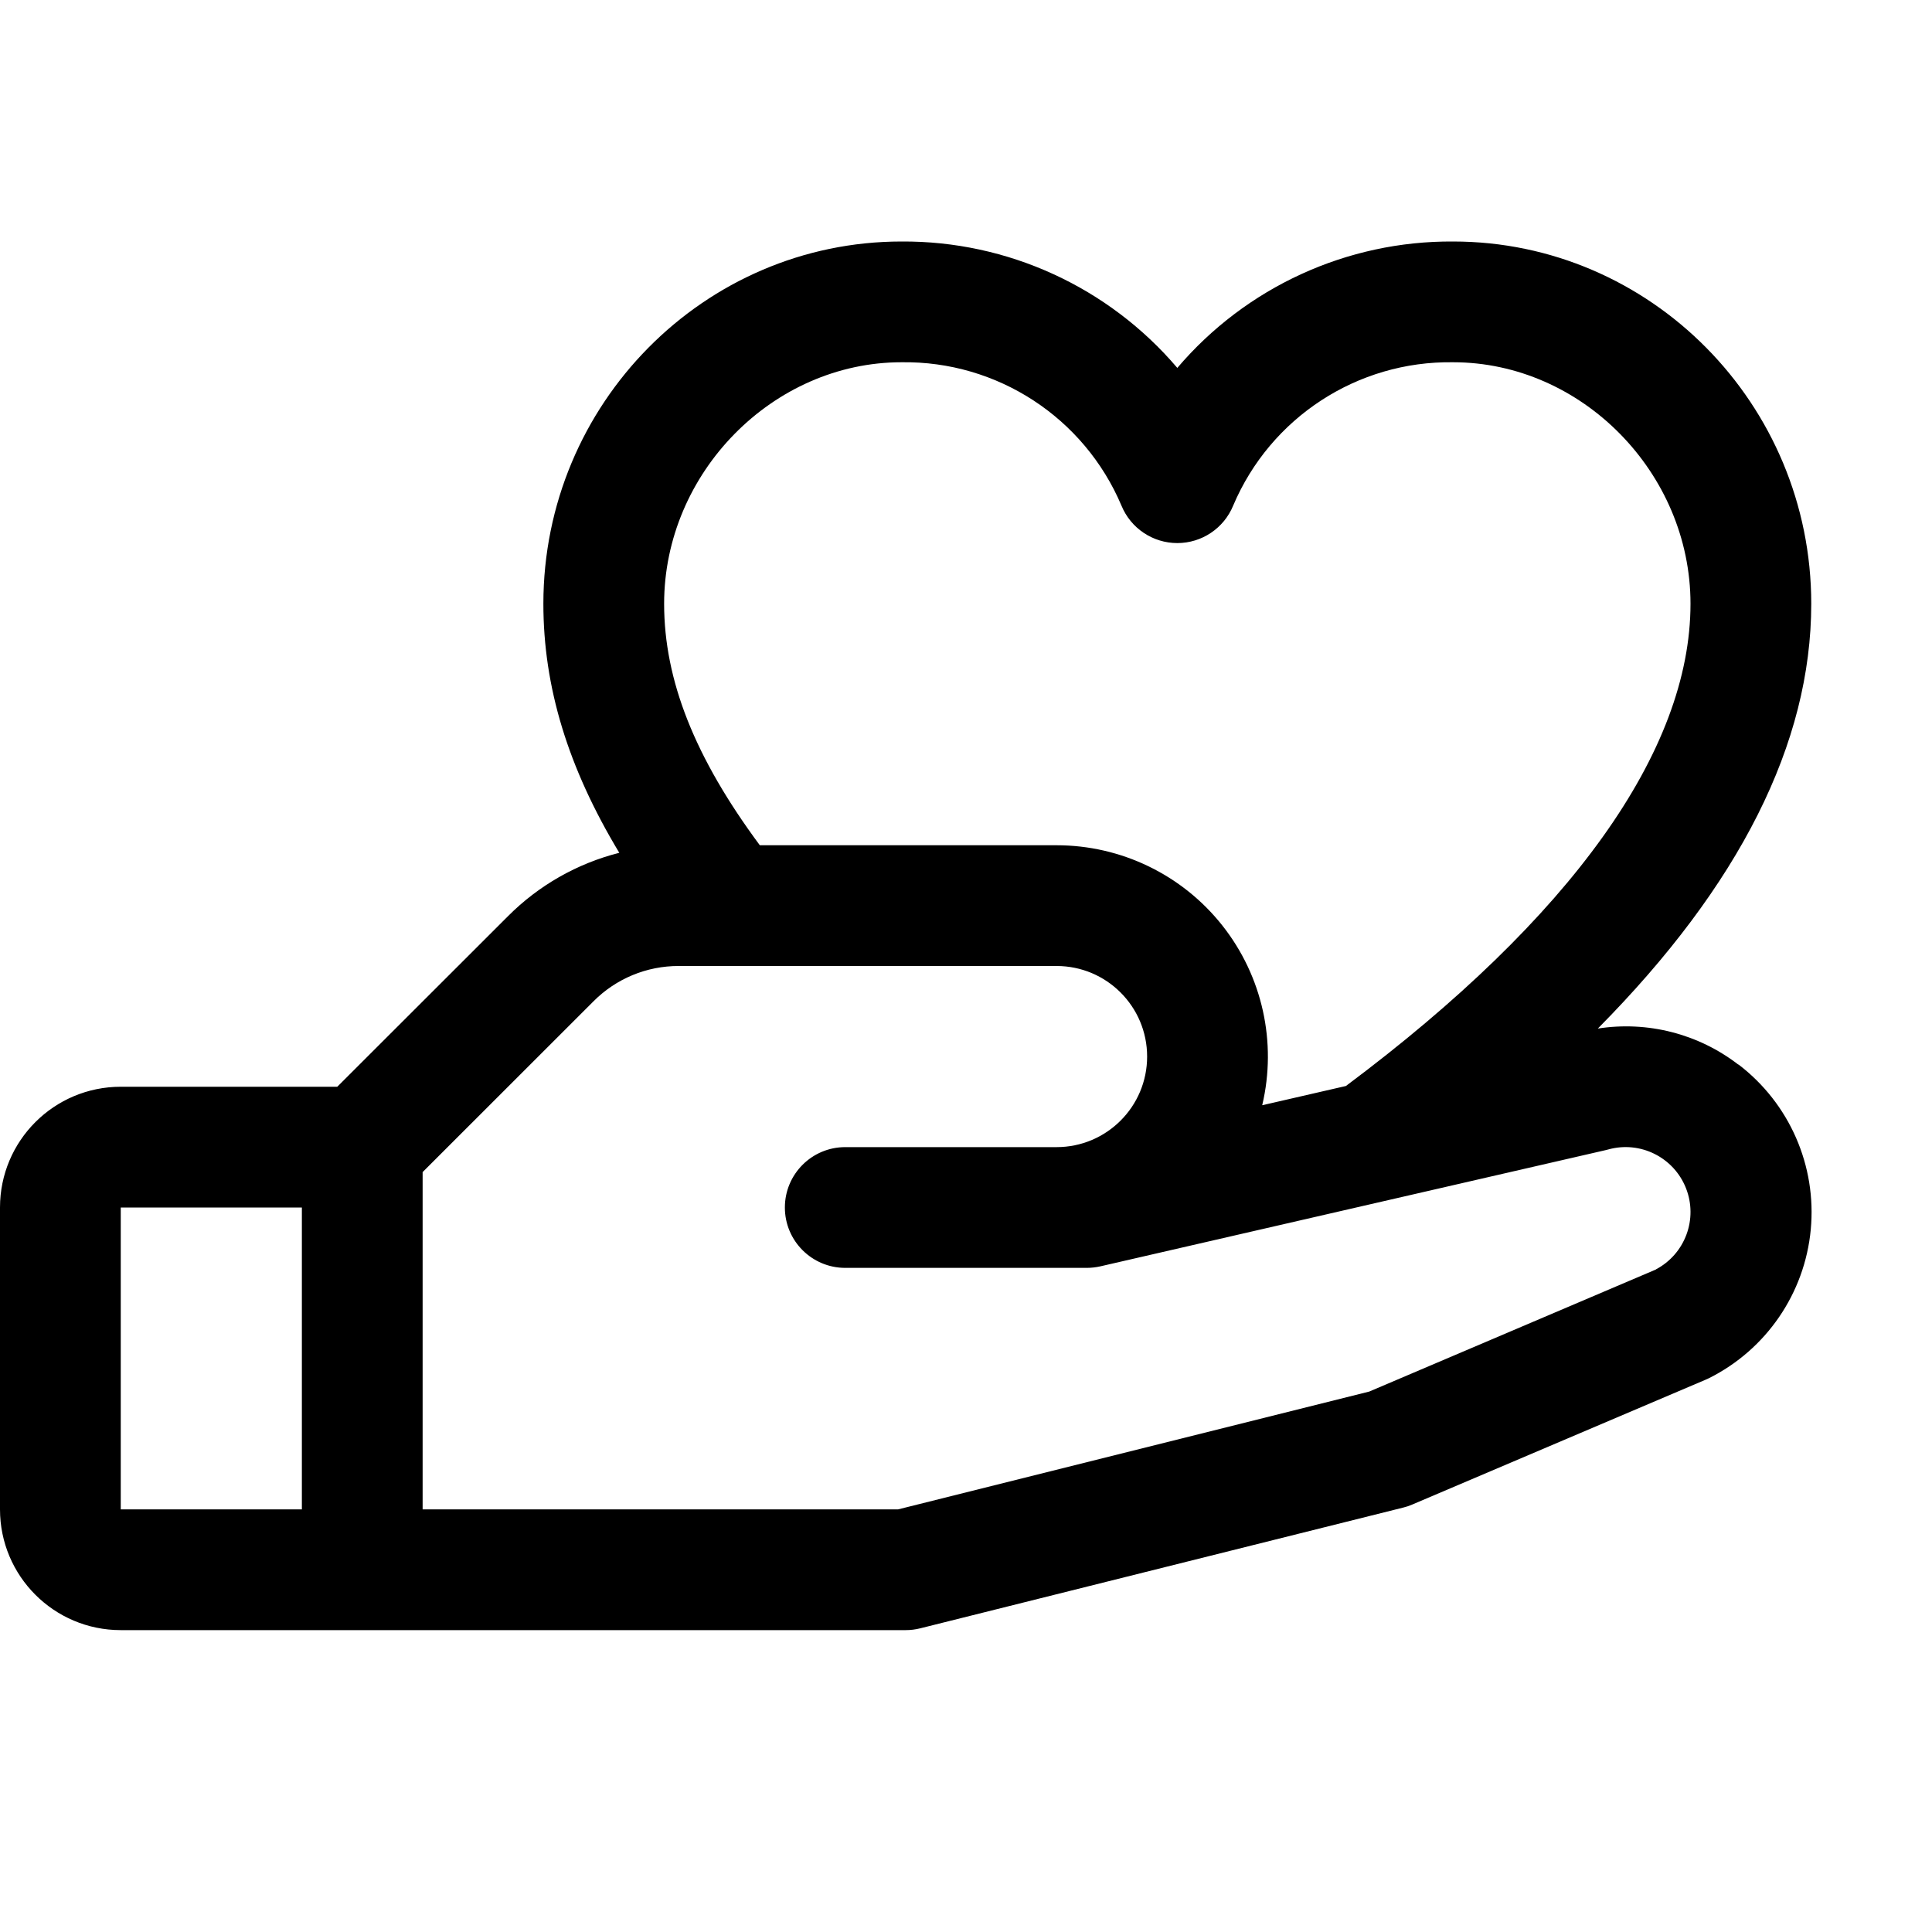
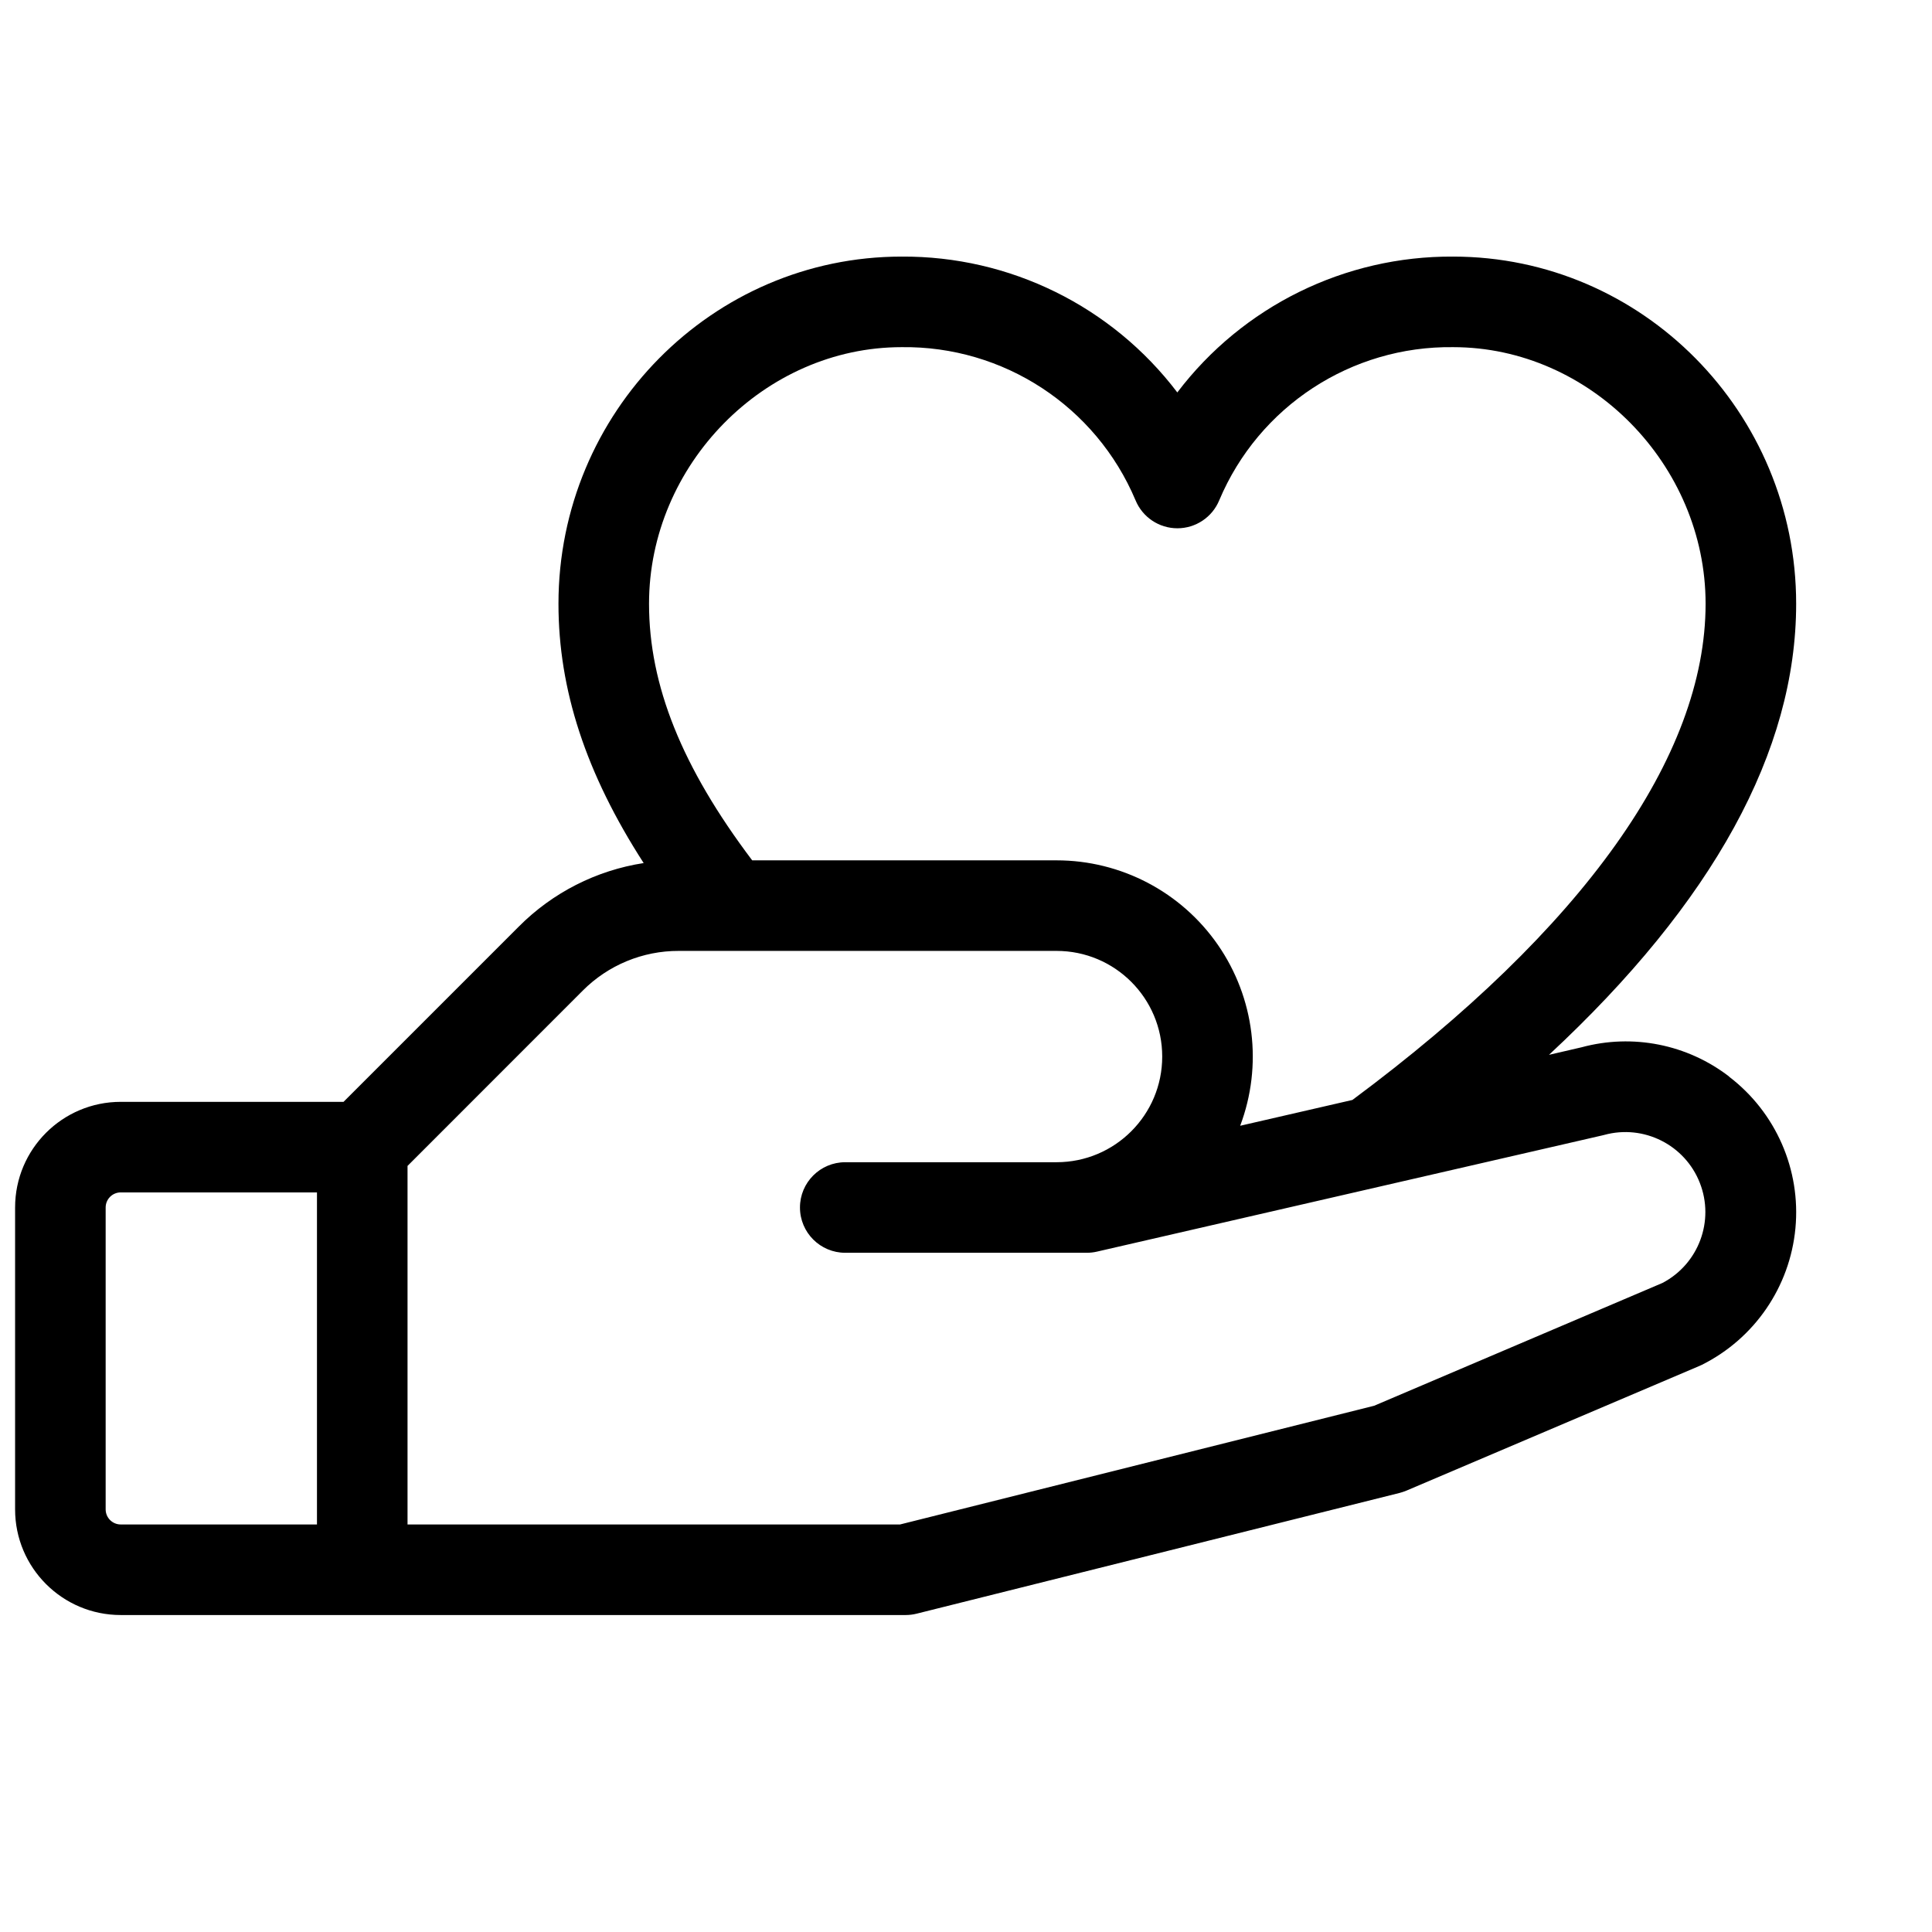
<svg xmlns="http://www.w3.org/2000/svg" viewBox="0 0 256 256" fill="currentColor">
-   <path d="M230.33,141.06a24.34,24.34,0,0,0-18.61-4.77C230.5,117.33,240,98.48,240,80c0-26.47-21.29-48-47.46-48A47.58,47.58,0,0,0,156,48.75,47.58,47.58,0,0,0,119.46,32C93.29,32,72,53.53,72,80c0,11,3.24,21.69,10.06,33a31.87,31.87,0,0,0-14.75,8.4L44.69,144H16A16,16,0,0,0,0,160v40a16,16,0,0,0,16,16H120a7.93,7.93,0,0,0,1.94-.24l64-16a6.94,6.94,0,0,0,1.19-.4L226,182.82l.44-.2a24.6,24.6,0,0,0,3.93-41.56ZM119.46,48A31.15,31.15,0,0,1,148.6,67a8,8,0,0,0,14.8,0,31.15,31.15,0,0,1,29.14-19C209.59,48,224,62.65,224,80c0,19.51-15.79,41.58-45.66,63.9l-11.09,2.55A28,28,0,0,0,140,112H100.68C92.05,100.36,88,90.12,88,80,88,62.65,102.41,48,119.46,48ZM16,160H40v40H16Zm203.43,8.21-38,16.18L119,200H56V155.31l22.63-22.62A15.86,15.86,0,0,1,89.94,128H140a12,12,0,0,1,0,24H112a8,8,0,0,0,0,16h32a8.32,8.32,0,0,0,1.79-.2l67-15.41.31-.08a8.6,8.6,0,0,1,6.3,15.9Z" />
+   <path d="M229.12,142.65a22.43,22.43,0,0,0-19.55-3.88l-4.32,1C227,119.55,238,99.51,238,80c0-25.36-20.39-46-45.46-46A45.51,45.51,0,0,0,156,52a45.51,45.51,0,0,0-36.54-18C94.39,34,74,54.64,74,80c0,11.38,3.63,22.49,11.29,34.36a29.73,29.73,0,0,0-16.56,8.43L45.52,146H16A14,14,0,0,0,2,160v40a14,14,0,0,0,14,14H120a6,6,0,0,0,1.46-.18l64-16a7.16,7.16,0,0,0,.89-.3L225.17,181l.33-.15a22.6,22.6,0,0,0,3.62-38.18ZM119.46,46a33.16,33.16,0,0,1,31,20.28,6,6,0,0,0,11.1,0,33.16,33.16,0,0,1,31-20.28C210.68,46,226,61.57,226,80c0,20.24-16.18,43-46.8,65.75l-14.87,3.42A26,26,0,0,0,140,114H99.67C90.36,101.67,86,90.81,86,80,86,61.57,101.32,46,119.46,46ZM14,200V160a2,2,0,0,1,2-2H42v44H16A2,2,0,0,1,14,200Zm206.28-30-38.2,16.27L119.26,202H54V154.49l23.21-23.22A17.88,17.88,0,0,1,89.94,126H140a14,14,0,0,1,0,28H112a6,6,0,0,0,0,12h32a6,6,0,0,0,1.34-.15l67-15.41.24-.06A10.6,10.6,0,0,1,220.28,170Z" />
</svg>
